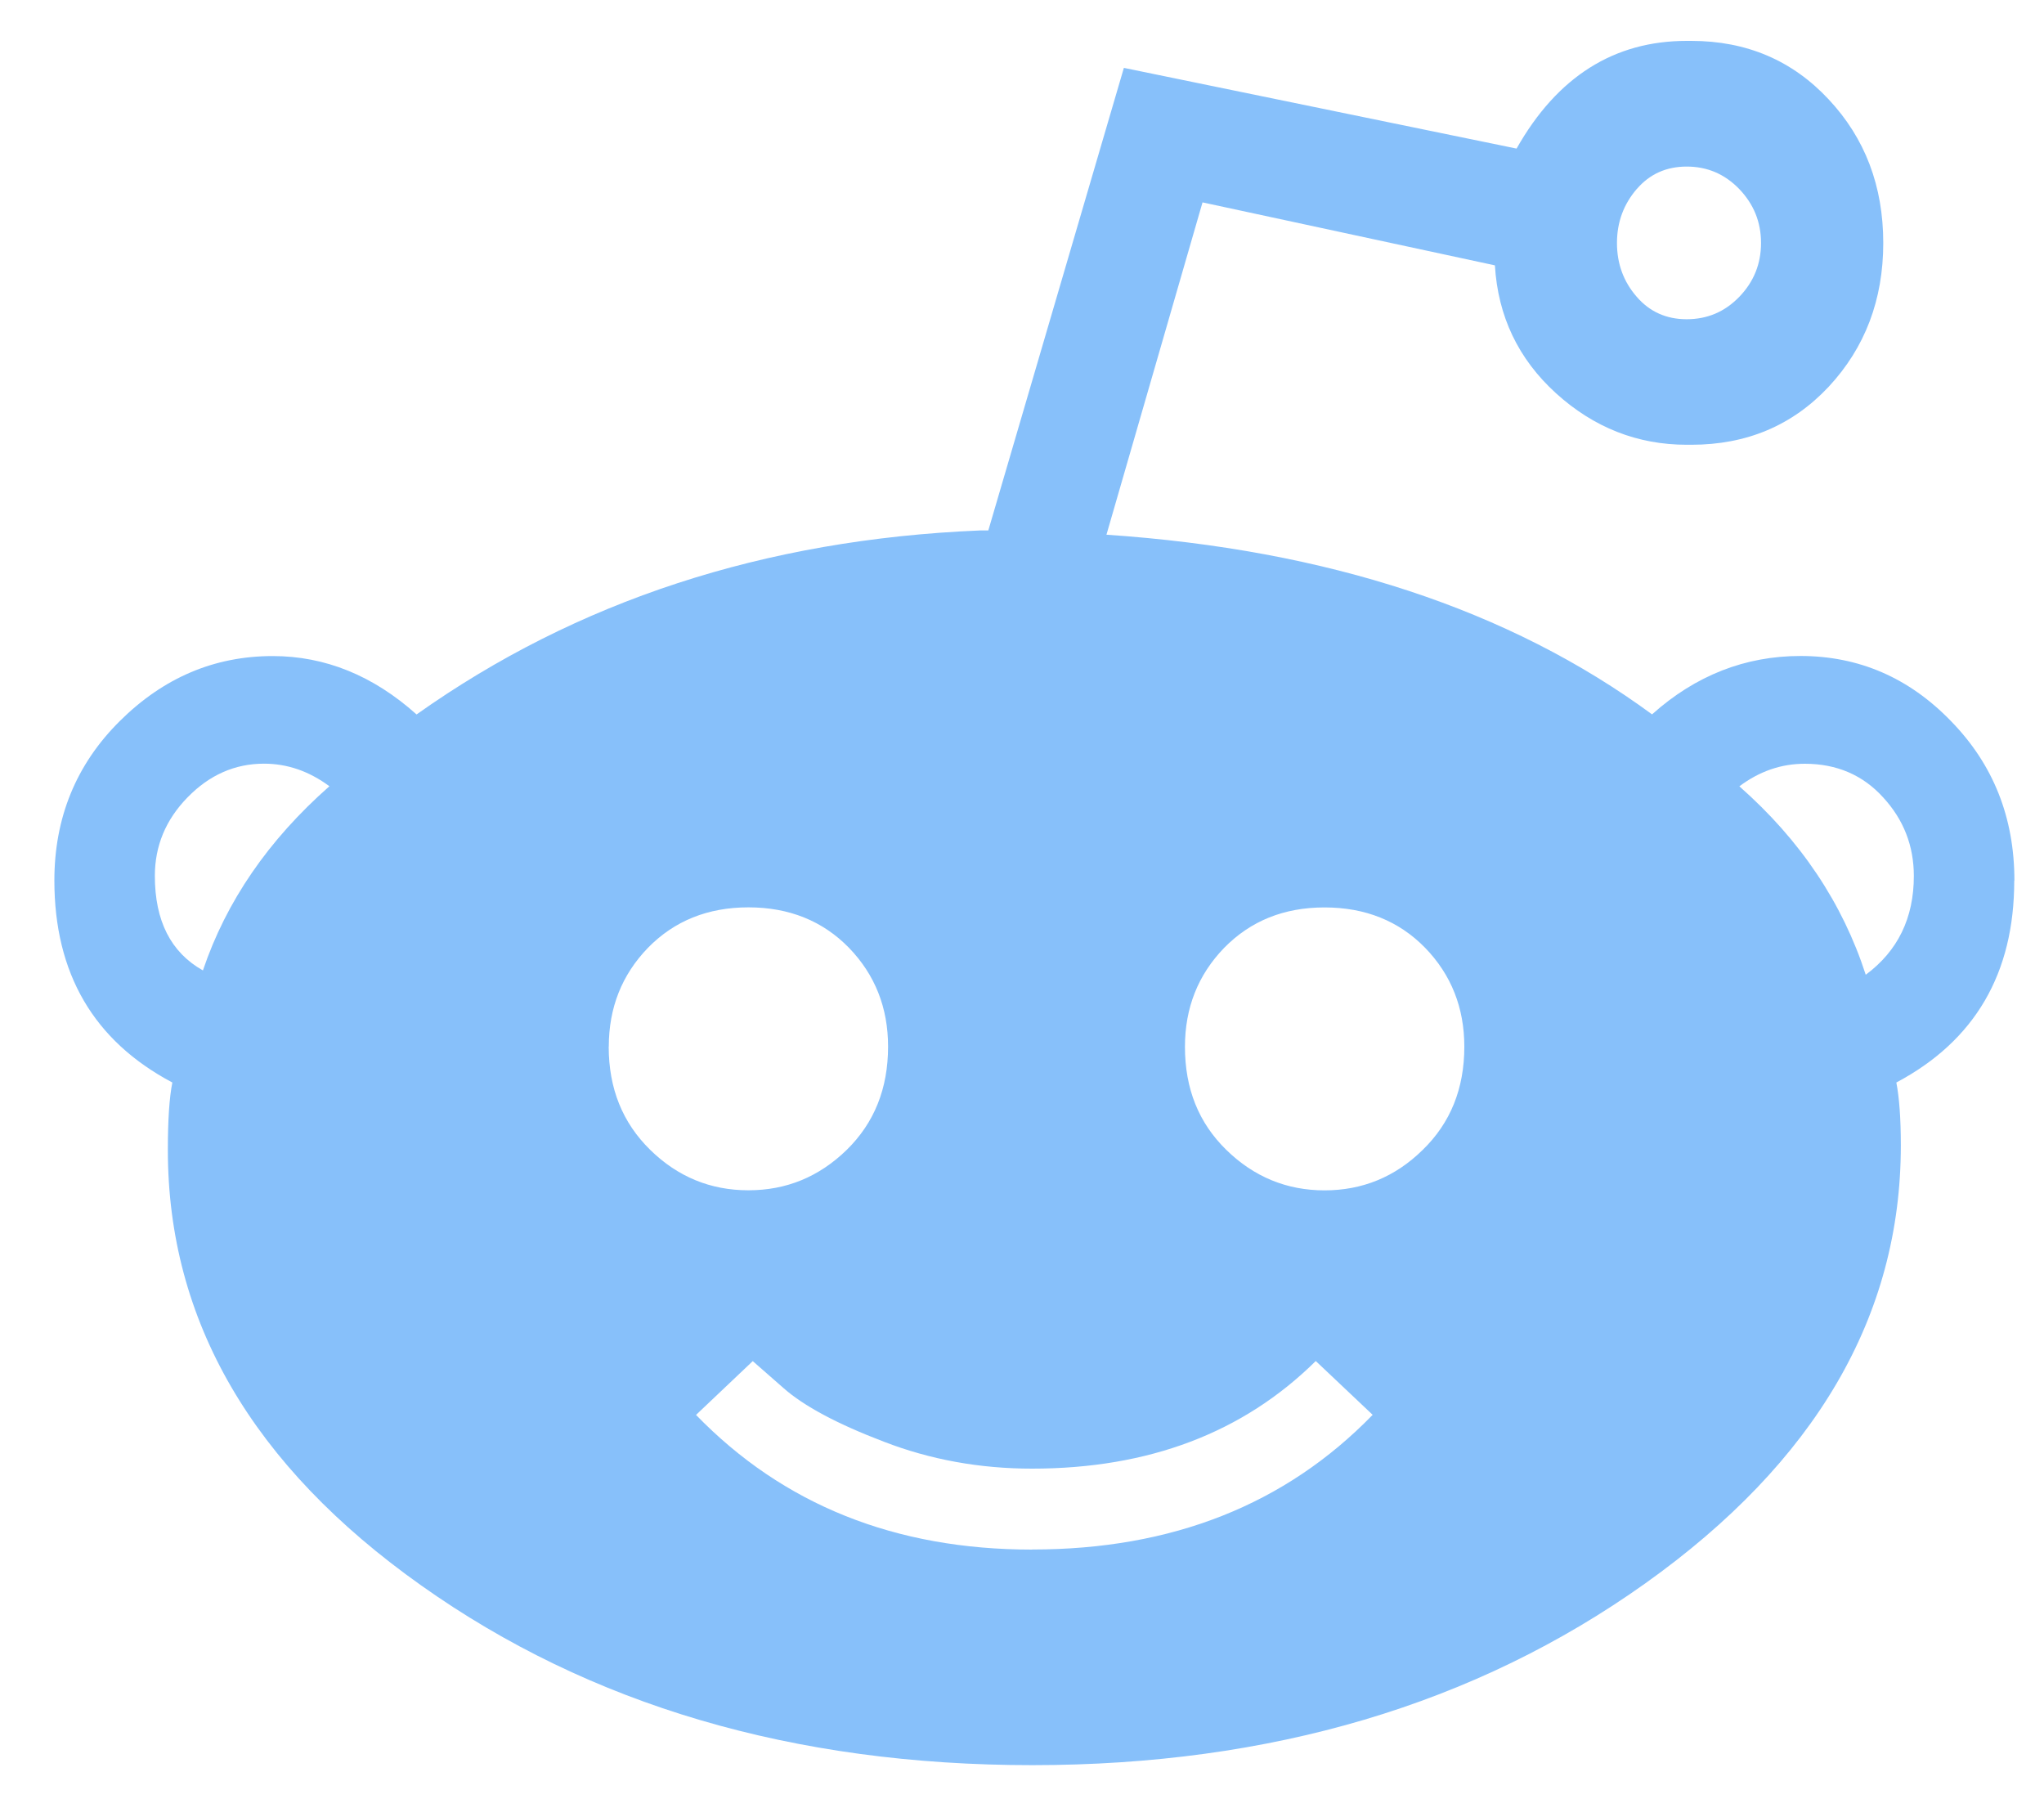
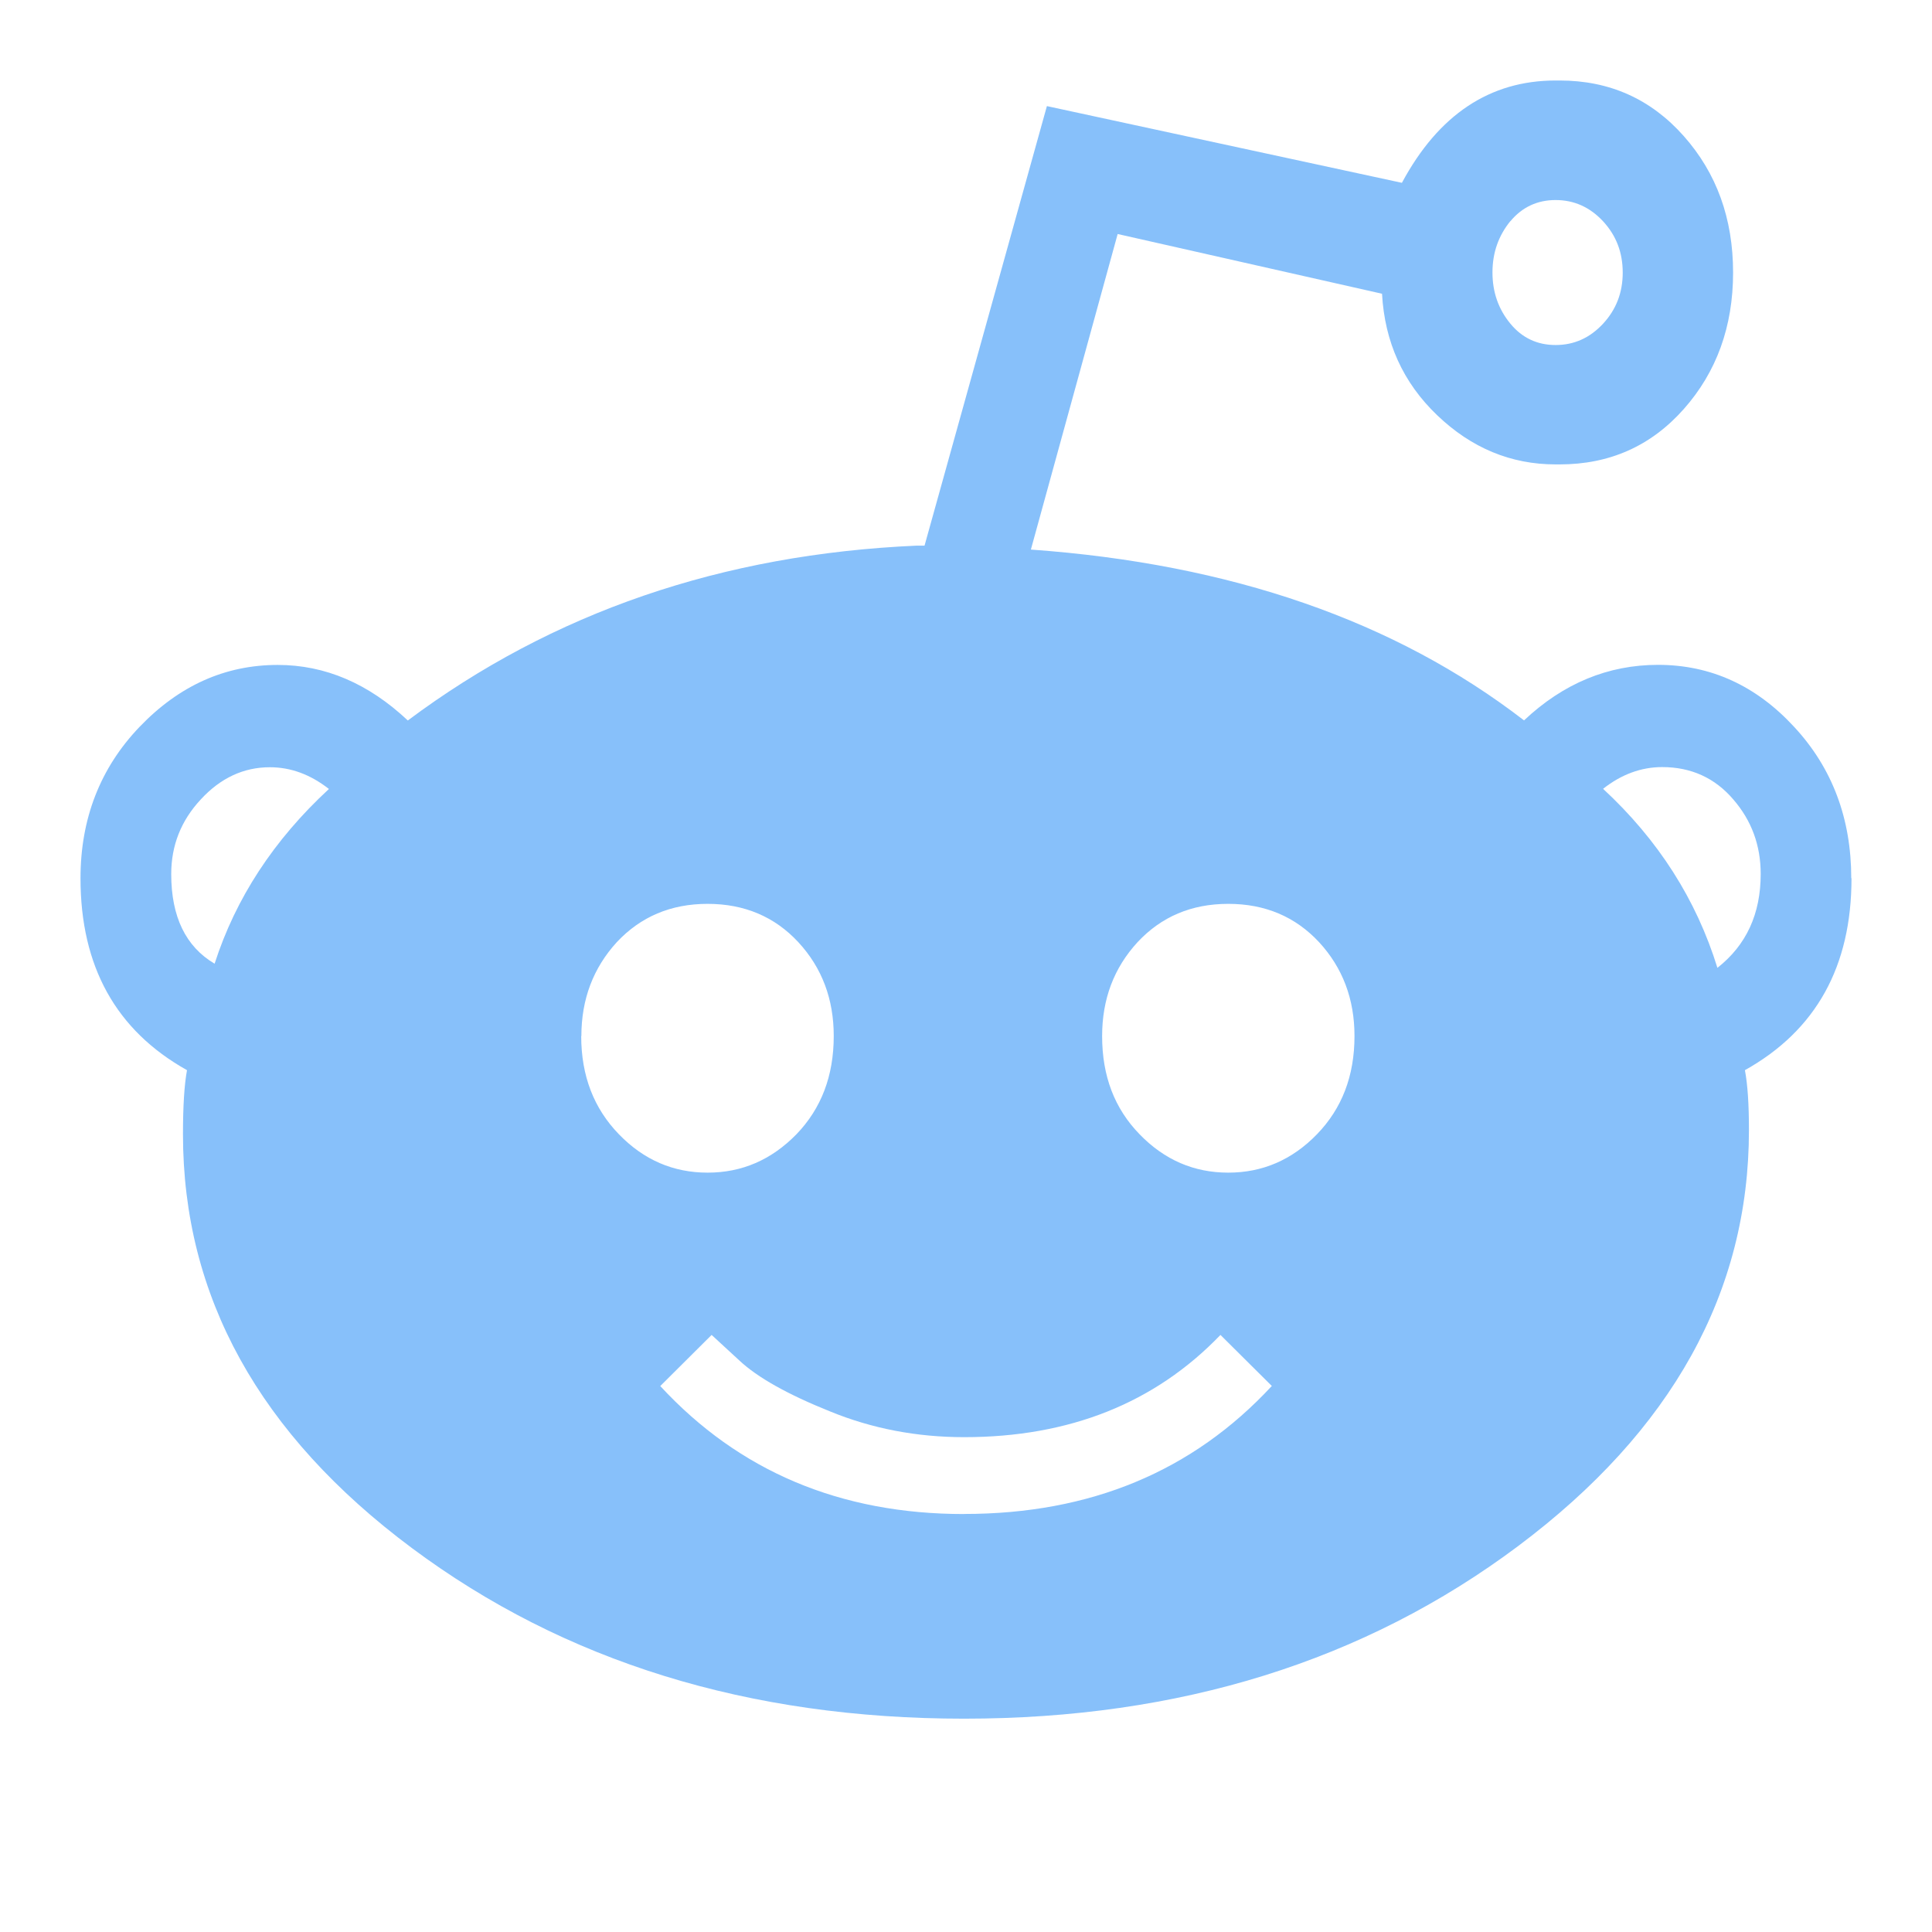
- <svg xmlns="http://www.w3.org/2000/svg" width="25" height="22" viewBox="0 0 25 22">
+ <svg xmlns="http://www.w3.org/2000/svg" width="24" height="24" viewBox="0 0 24 24">
  <g fill="none" fill-rule="evenodd">
-     <path d="M-4-5.5h32v32H-4z" />
-     <path d="M24.636 10.77c0 1.133-.48 1.957-1.442 2.468.036.185.055.44.055.77 0 2.086-1.042 3.87-3.124 5.354-2.082 1.483-4.583 2.224-7.5 2.224-2.92 0-5.41-.734-7.474-2.198-2.066-1.464-3.098-3.238-3.098-5.325 0-.366.018-.64.055-.825-.963-.51-1.443-1.335-1.443-2.47 0-.768.266-1.42.8-1.95s1.156-.795 1.87-.795c.64 0 1.227.237 1.76.714 1.96-1.39 4.253-2.14 6.888-2.25h.105L13.746.83l4.803.987C19.047.937 19.742.5 20.63.5h.056c.677 0 1.237.24 1.68.715.445.475.668 1.06.668 1.757 0 .693-.223 1.28-.667 1.757-.444.474-1.004.71-1.68.71h-.056c-.602 0-1.137-.21-1.6-.63-.462-.42-.71-.943-.747-1.564l-3.576-.77-1.175 4.064c2.706.183 4.93.916 6.673 2.197.533-.477 1.14-.714 1.816-.714.712 0 1.326.265 1.84.796.518.53.776 1.18.776 1.95zM2.482 11.867c.285-.844.8-1.594 1.547-2.252-.25-.185-.516-.276-.8-.276-.356 0-.668.138-.935.412-.268.274-.4.595-.4.96 0 .55.195.935.587 1.156zm4.963.932c0 .513.17.932.508 1.263.337.33.738.494 1.2.494.465 0 .864-.164 1.203-.494.337-.33.506-.75.506-1.263 0-.476-.16-.88-.48-1.21-.32-.327-.73-.493-1.228-.493-.497 0-.907.166-1.228.494-.32.33-.48.734-.48 1.21zm5.18 6.15c1.708 0 3.096-.548 4.164-1.647l-.696-.658c-.888.878-2.045 1.316-3.47 1.316-.64 0-1.245-.11-1.814-.33-.57-.217-.98-.437-1.228-.657l-.374-.328-.694.658c1.068 1.1 2.437 1.647 4.11 1.647zM15 14.063c.338.33.74.494 1.2.494.463 0 .864-.164 1.2-.494.34-.33.51-.75.51-1.263 0-.476-.16-.88-.48-1.21-.32-.327-.73-.493-1.23-.493-.498 0-.905.166-1.227.494-.32.33-.48.734-.48 1.21 0 .513.168.932.508 1.263zM20.02 2.31c-.16.186-.243.404-.243.662 0 .255.082.475.242.658.158.183.363.274.61.274.252 0 .466-.09.644-.274.177-.183.266-.403.266-.658 0-.258-.09-.476-.266-.66-.178-.184-.392-.275-.643-.275-.247 0-.452.09-.61.274zm2.8 9.61c.392-.29.588-.694.588-1.207 0-.366-.123-.687-.374-.96-.248-.275-.57-.413-.96-.413-.286 0-.552.09-.8.276.747.658 1.262 1.427 1.546 2.305z" fill="#87C0FA" />
+     <path d="M0 0h24v24H0z" />
+     <path d="M21.334 12.023c.36-.283.538-.67.538-1.166 0-.354-.112-.663-.342-.928-.228-.266-.523-.4-.882-.4-.26 0-.506.09-.734.27.685.634 1.158 1.375 1.42 2.223m-2.572-9.275c-.146.18-.222.39-.222.638 0 .247.076.458.222.635.146.178.335.266.562.266.23 0 .426-.088.59-.265.163-.176.244-.387.244-.634 0-.25-.08-.46-.244-.638-.164-.176-.36-.264-.59-.264-.227 0-.416.088-.562.264M14.156 14.09c.31.32.677.477 1.102.477.424 0 .793-.158 1.102-.477.31-.32.466-.724.466-1.22 0-.458-.146-.847-.44-1.166-.294-.316-.67-.476-1.128-.476-.458 0-.832.16-1.127.476-.294.32-.44.708-.44 1.167 0 .496.154.9.466 1.22m-2.18 4.716c1.568 0 2.84-.53 3.822-1.59l-.638-.634c-.815.848-1.878 1.27-3.184 1.27-.587 0-1.144-.106-1.666-.32-.523-.21-.9-.42-1.128-.634l-.343-.316-.638.635c.98 1.06 2.237 1.59 3.774 1.59M7.22 12.87c0 .496.158.9.468 1.22.31.32.677.477 1.102.477.426 0 .792-.158 1.104-.477.308-.32.463-.724.463-1.22 0-.458-.145-.847-.44-1.166-.293-.316-.67-.476-1.127-.476-.457 0-.832.16-1.128.476-.292.32-.44.708-.44 1.167m-4.556-.9c.262-.813.734-1.536 1.42-2.17-.23-.18-.473-.27-.734-.27-.326 0-.613.134-.858.4-.246.264-.367.573-.367.927 0 .53.18.902.54 1.114M23 10.91c0 1.095-.44 1.89-1.324 2.384.034.18.05.425.05.744 0 2.013-.955 3.735-2.866 5.167-1.91 1.43-4.206 2.145-6.884 2.145s-4.965-.708-6.86-2.12c-1.896-1.413-2.843-3.126-2.843-5.14 0-.353.017-.617.05-.796C1.44 12.8 1 12.004 1 10.91c0-.74.245-1.37.733-1.88.492-.513 1.063-.77 1.717-.77.588 0 1.127.23 1.616.69C6.864 7.607 8.97 6.884 11.39 6.778h.095l1.52-5.46 4.41.953C17.87 1.424 18.508 1 19.324 1h.05c.62 0 1.134.23 1.542.69.408.46.613 1.024.613 1.696 0 .67-.205 1.236-.613 1.696-.408.46-.922.687-1.542.687h-.05c-.555 0-1.046-.204-1.47-.61-.425-.406-.653-.91-.686-1.51l-3.284-.742-1.078 3.92c2.484.178 4.524.886 6.126 2.122.488-.46 1.045-.69 1.665-.69.652 0 1.217.257 1.69.77.474.51.71 1.14.71 1.88" fill="#87C0FA" />
  </g>
</svg>
